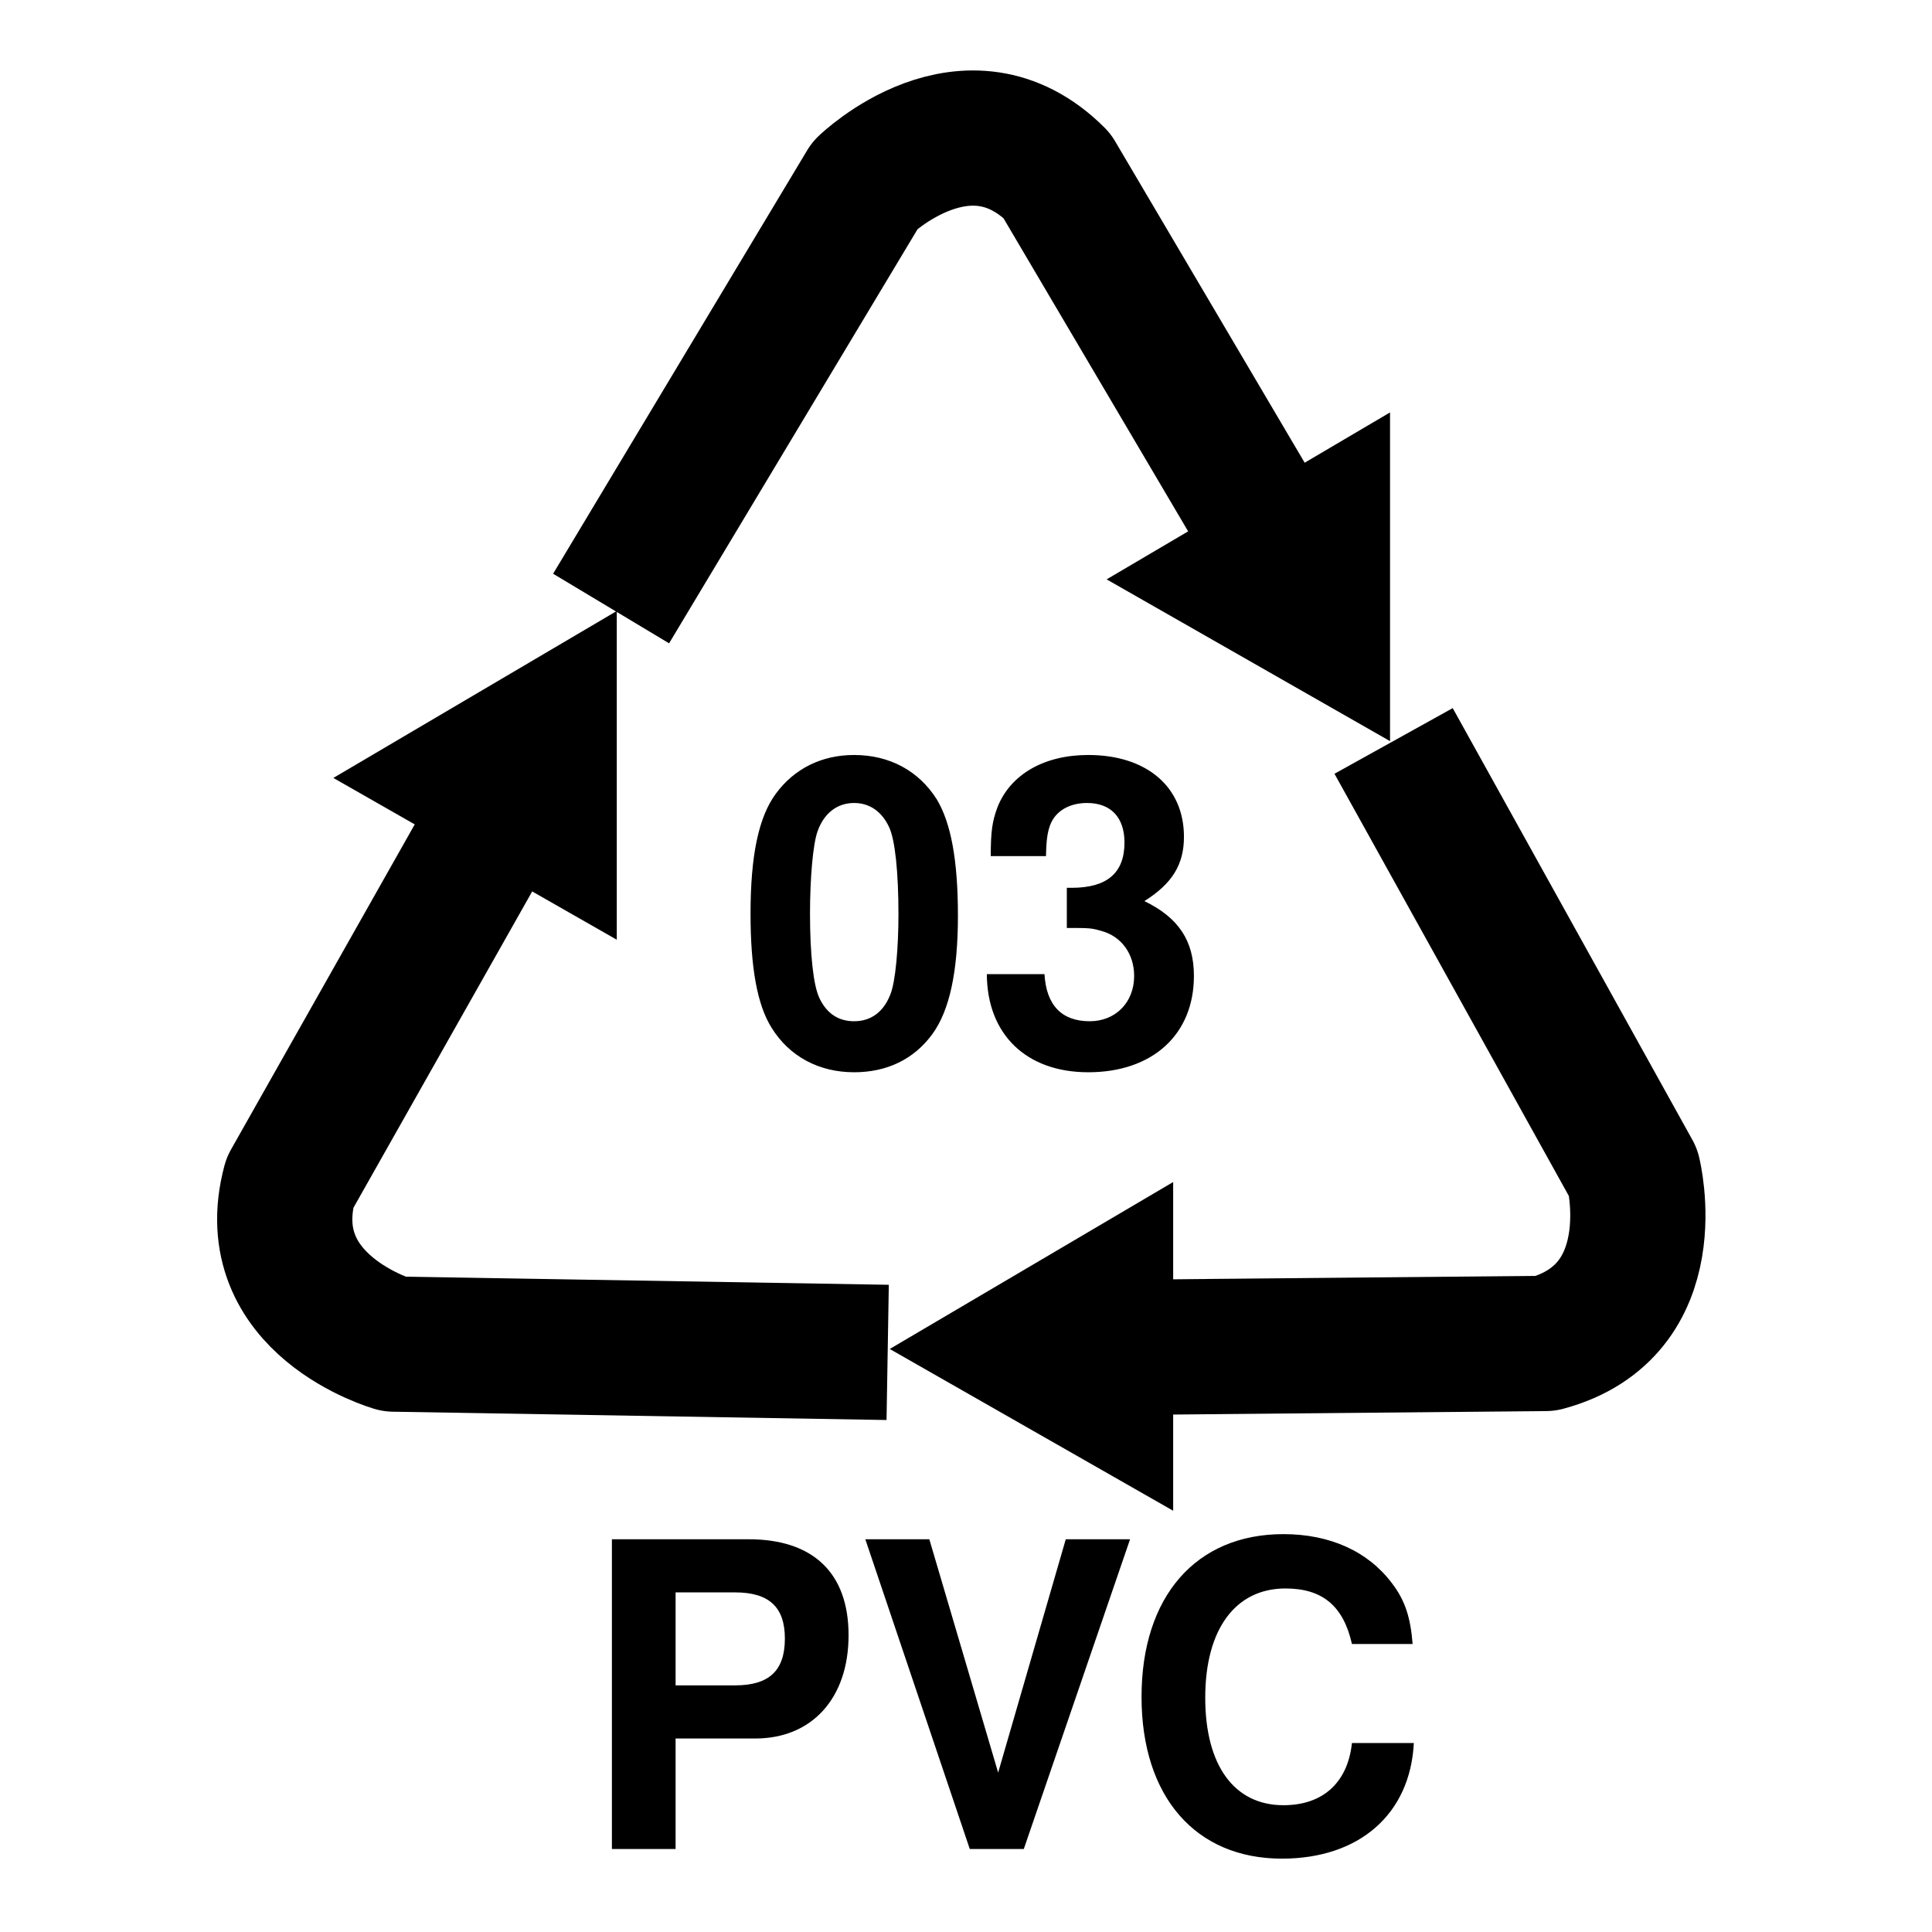
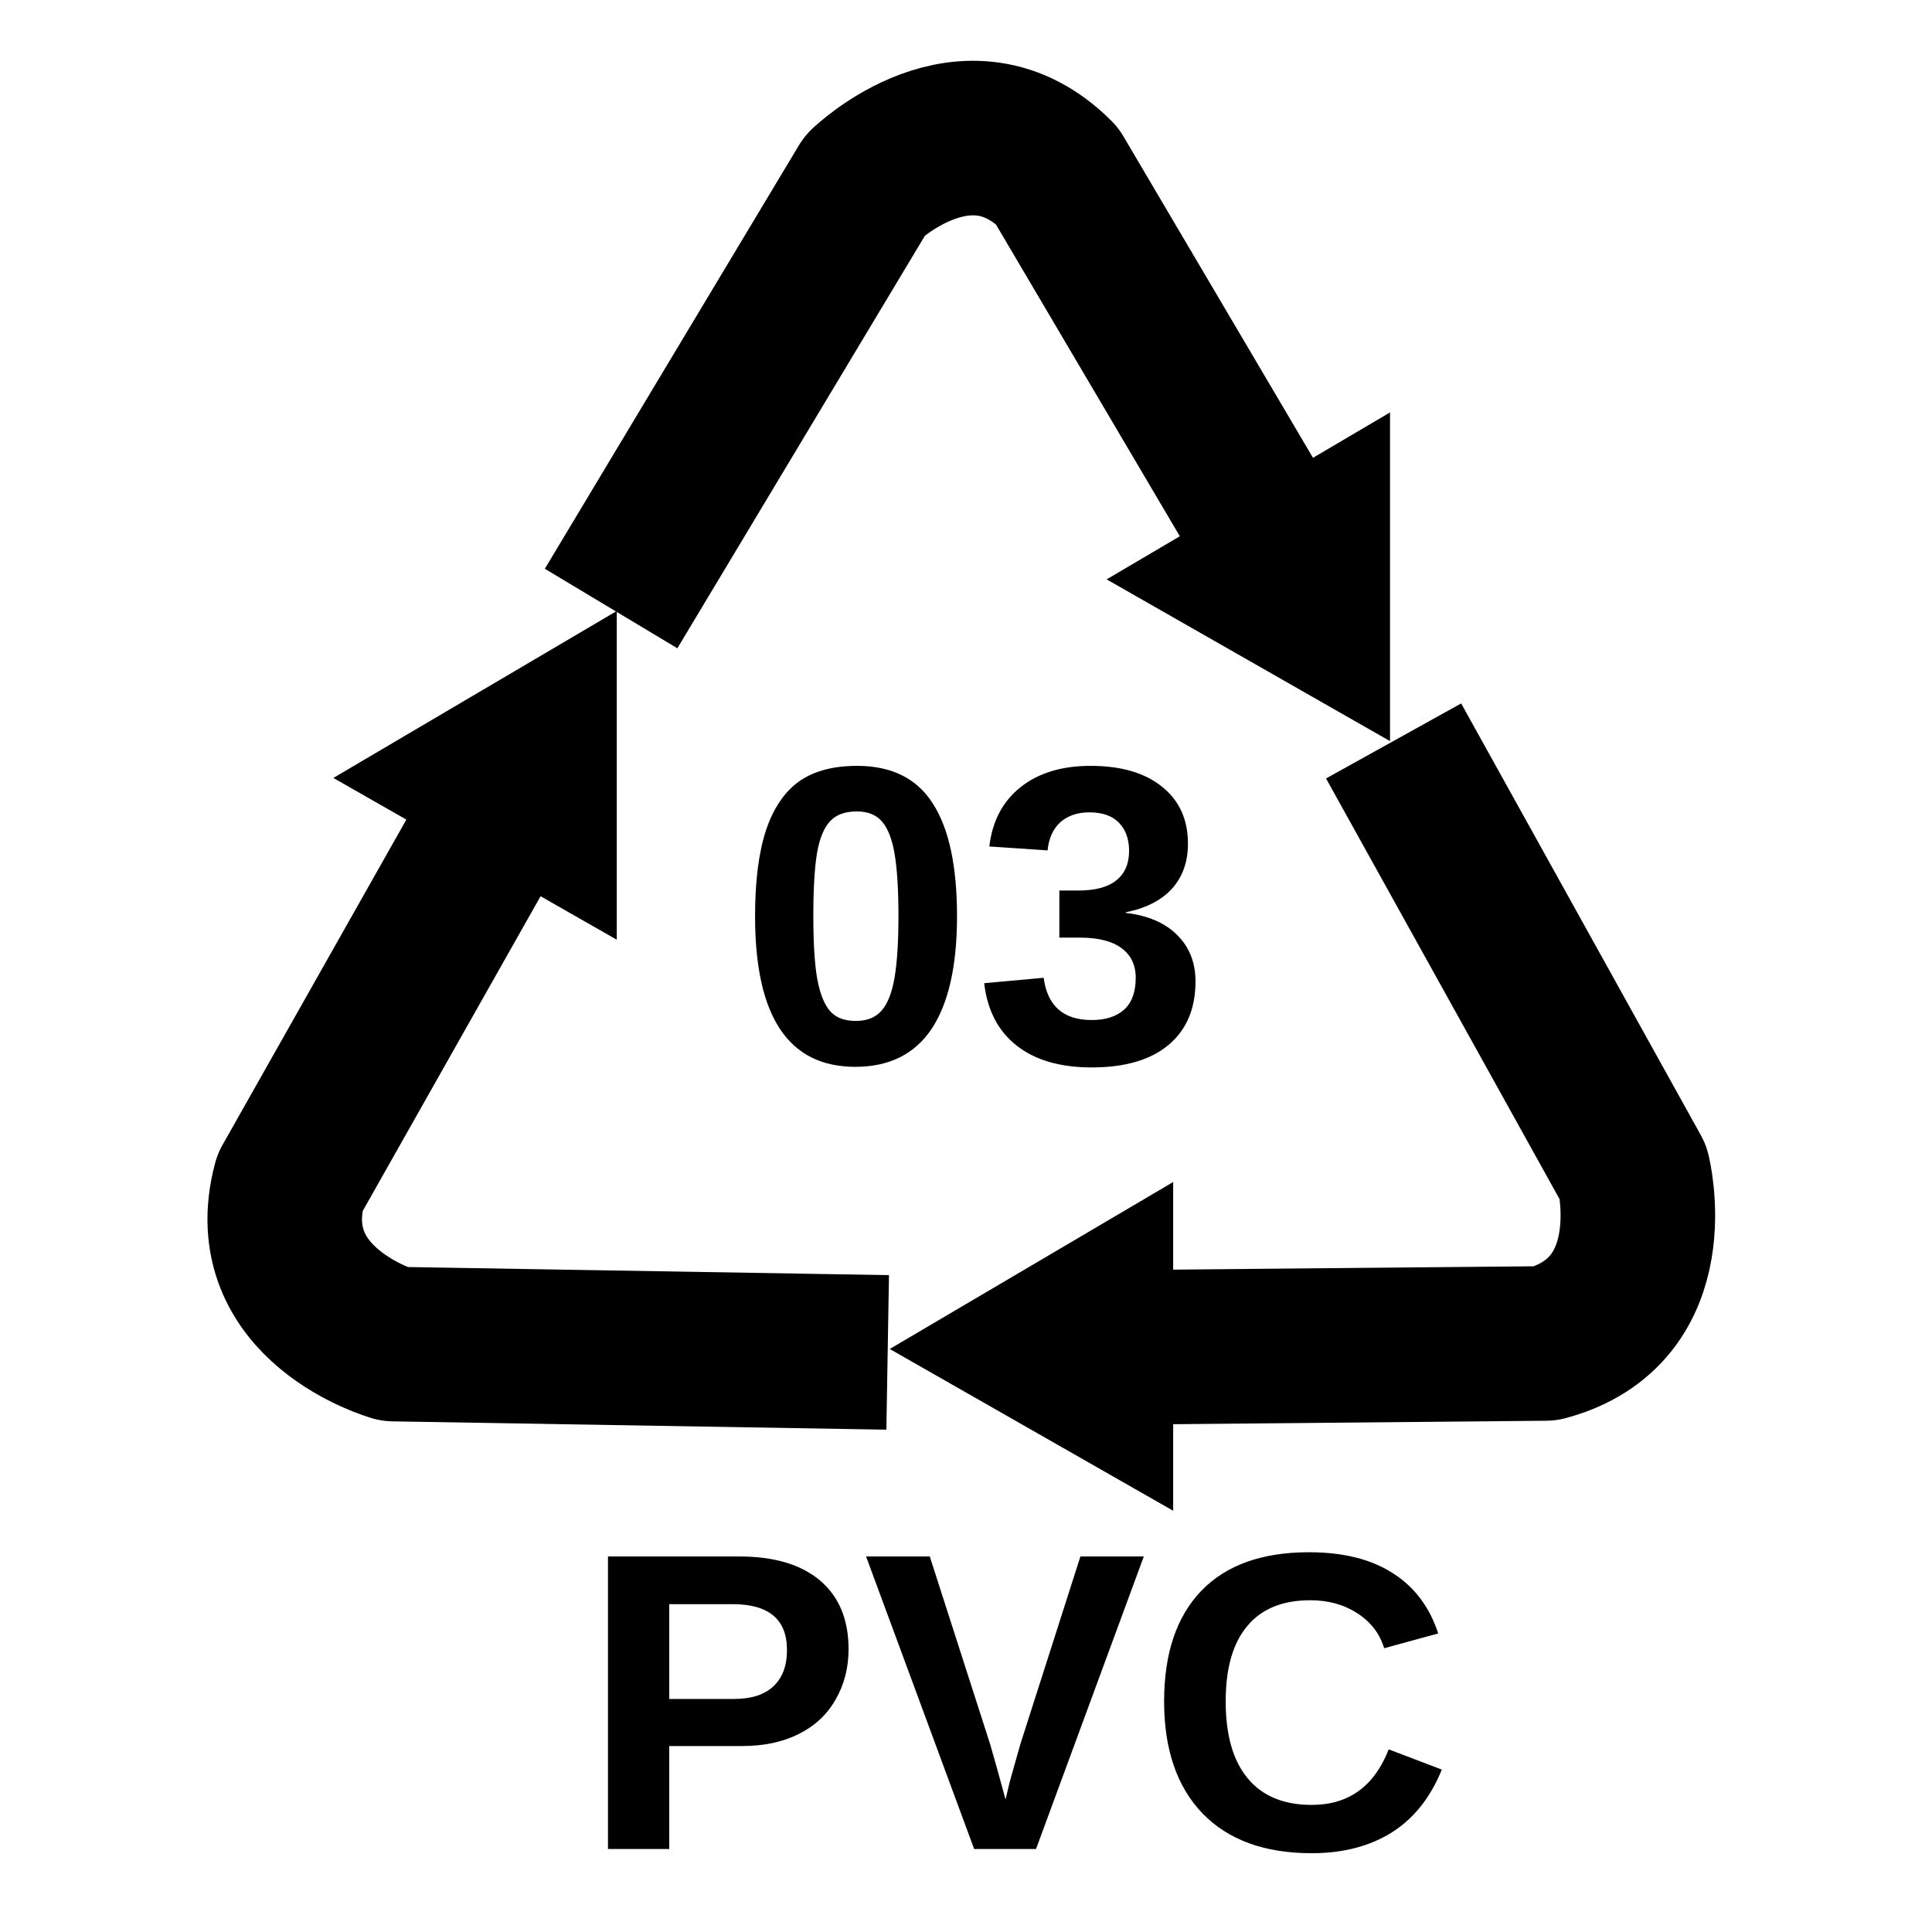
- <svg xmlns="http://www.w3.org/2000/svg" version="1.0" width="100" height="100" id="svg2">
+ <svg xmlns="http://www.w3.org/2000/svg" version="1.0" width="150" height="150" viewBox="0 0 100 100" id="svg2">
  <g style="display:inline" id="layer1">
-     <path d="M 31.63,31.498 L 44.784,9.575 C 44.784,9.575 50.069,4.454 54.699,9.084 L 66.952,29.861" style="fill:none;fill-opacity:0.75;fill-rule:evenodd;stroke:black;stroke-width:7;stroke-linecap:butt;stroke-linejoin:round;marker-start:none;marker-mid:none;marker-end:none;stroke-miterlimit:4;stroke-dasharray:none;stroke-opacity:1" id="path1390" />
+     <path d="M 31.63,31.498 L 44.784,9.575 C 44.784,9.575 50.069,4.454 54.699,9.084 L 66.952,29.861" style="fill:none;fill-opacity:0.75;fill-rule:evenodd;stroke:black;stroke-width:8;stroke-linecap:butt;stroke-linejoin:round;marker-start:none;marker-mid:none;marker-end:none;stroke-miterlimit:4;stroke-dasharray:none;stroke-opacity:1" id="path1390" />
    <text x="38.206" y="55" style="font-size:22px;font-style:normal;font-variant:normal;font-weight:bold;font-stretch:normal;text-align:start;line-height:125%;writing-mode:lr-tb;text-anchor:start;fill:black;fill-opacity:1;stroke:none;stroke-width:1px;stroke-linecap:butt;stroke-linejoin:miter;stroke-opacity:1;font-family:Nimbus Sans L" id="text2465" xml:space="preserve">
-       <tspan x="38.206" y="55" style="font-size:22px;font-style:normal;font-variant:normal;font-weight:bold;font-stretch:normal;text-align:start;line-height:125%;writing-mode:lr-tb;text-anchor:start;font-family:Nimbus Sans L" id="tspan2467">03</tspan>
+       <tspan x="38.206" y="55" style="font-size:22px;font-style:normal;font-variant:normal;font-weight:700;font-stretch:normal;text-align:start;line-height:125%;writing-mode:lr-tb;text-anchor:start;font-family:Arial" id="tspan2467">03</tspan>
    </text>
    <text x="30" y="95.702" style="font-size:22px;font-style:normal;font-variant:normal;font-weight:bold;font-stretch:normal;text-align:start;line-height:125%;writing-mode:lr-tb;text-anchor:start;fill:black;fill-opacity:1;stroke:none;stroke-width:1px;stroke-linecap:butt;stroke-linejoin:miter;stroke-opacity:1;font-family:Nimbus Sans L" id="text2469" xml:space="preserve">
-       <tspan x="30" y="95.702" style="font-size:22px;font-style:normal;font-variant:normal;font-weight:bold;font-stretch:normal;text-align:start;line-height:125%;writing-mode:lr-tb;text-anchor:start;font-family:Nimbus Sans L" id="tspan2471">PVC</tspan>
+       <tspan x="30" y="95.702" style="font-size:22px;font-style:normal;font-variant:normal;font-weight:700;font-stretch:normal;text-align:start;line-height:125%;writing-mode:lr-tb;text-anchor:start;font-family:Arial" id="tspan2471">PVC</tspan>
    </text>
-     <path d="M 45.946,70 L 20.383,69.57 C 20.383,69.57 13.305,67.554 15,61.229 L 26.867,40.228" style="fill:none;fill-opacity:0.75;fill-rule:evenodd;stroke:black;stroke-width:7;stroke-linecap:butt;stroke-linejoin:round;marker-start:none;marker-mid:none;marker-end:none;stroke-miterlimit:4;stroke-dasharray:none;stroke-opacity:1" id="path3262" />
-     <path d="M 72.132,38.351 L 84.541,60.704 C 84.541,60.704 86.333,67.842 80.008,69.537 L 55.888,69.76" style="fill:none;fill-opacity:0.75;fill-rule:evenodd;stroke:black;stroke-width:7;stroke-linecap:butt;stroke-linejoin:round;marker-start:none;marker-mid:none;marker-end:none;stroke-miterlimit:4;stroke-dasharray:none;stroke-opacity:1" id="path3264" />
+     <path d="M 45.946,70 L 20.383,69.57 C 20.383,69.57 13.305,67.554 15,61.229 L 26.867,40.228" style="fill:none;fill-opacity:0.75;fill-rule:evenodd;stroke:black;stroke-width:8;stroke-linecap:butt;stroke-linejoin:round;marker-start:none;marker-mid:none;marker-end:none;stroke-miterlimit:4;stroke-dasharray:none;stroke-opacity:1" id="path3262" />
+     <path d="M 72.132,38.351 L 84.541,60.704 C 84.541,60.704 86.333,67.842 80.008,69.537 L 55.888,69.76" style="fill:none;fill-opacity:0.75;fill-rule:evenodd;stroke:black;stroke-width:8;stroke-linecap:butt;stroke-linejoin:round;marker-start:none;marker-mid:none;marker-end:none;stroke-miterlimit:4;stroke-dasharray:none;stroke-opacity:1" id="path3264" />
    <path d="M 46.053,69.823 L 60.723,61.182 L 60.723,78.196 L 46.053,69.823 z " style="fill:black" id="head2" />
    <path d="M 17.254,40.266 L 31.924,31.625 L 31.924,48.64 L 17.254,40.266 z " style="fill:black" id="head3" />
    <path d="M 57.279,29.988 L 71.948,21.347 L 71.948,38.361 L 57.279,29.988 z " style="fill:black" id="head1" />
  </g>
</svg>
